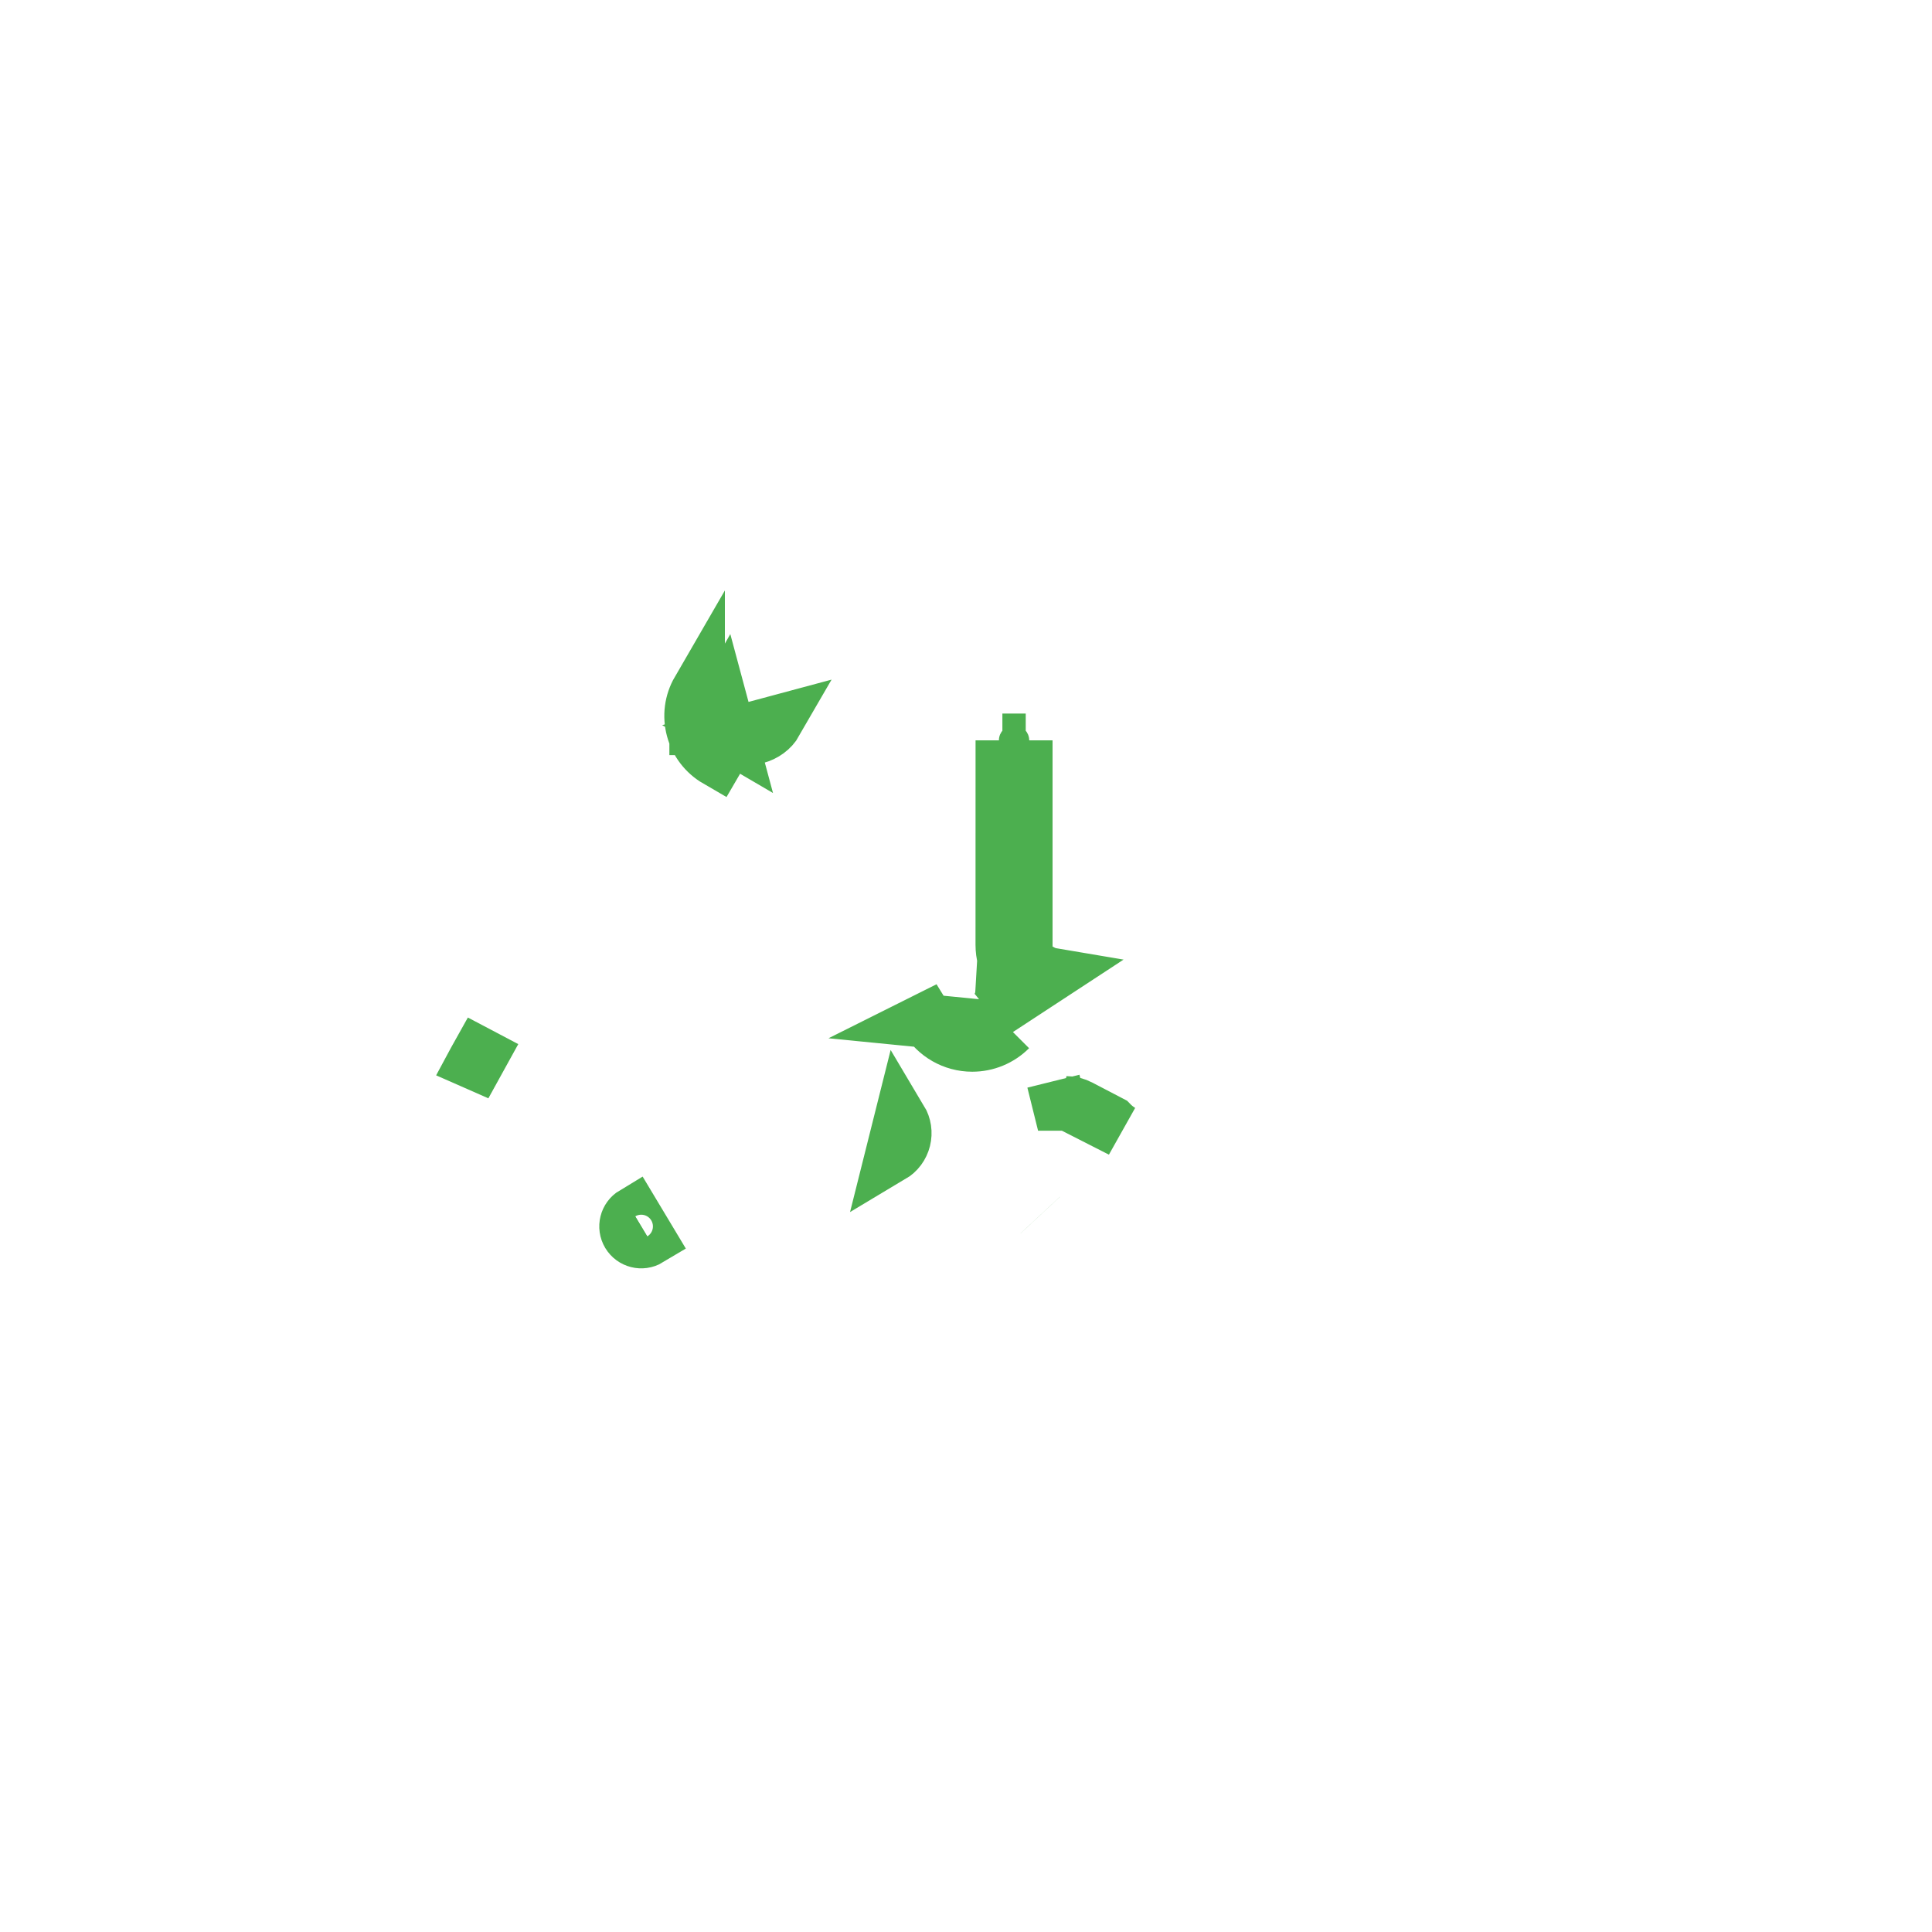
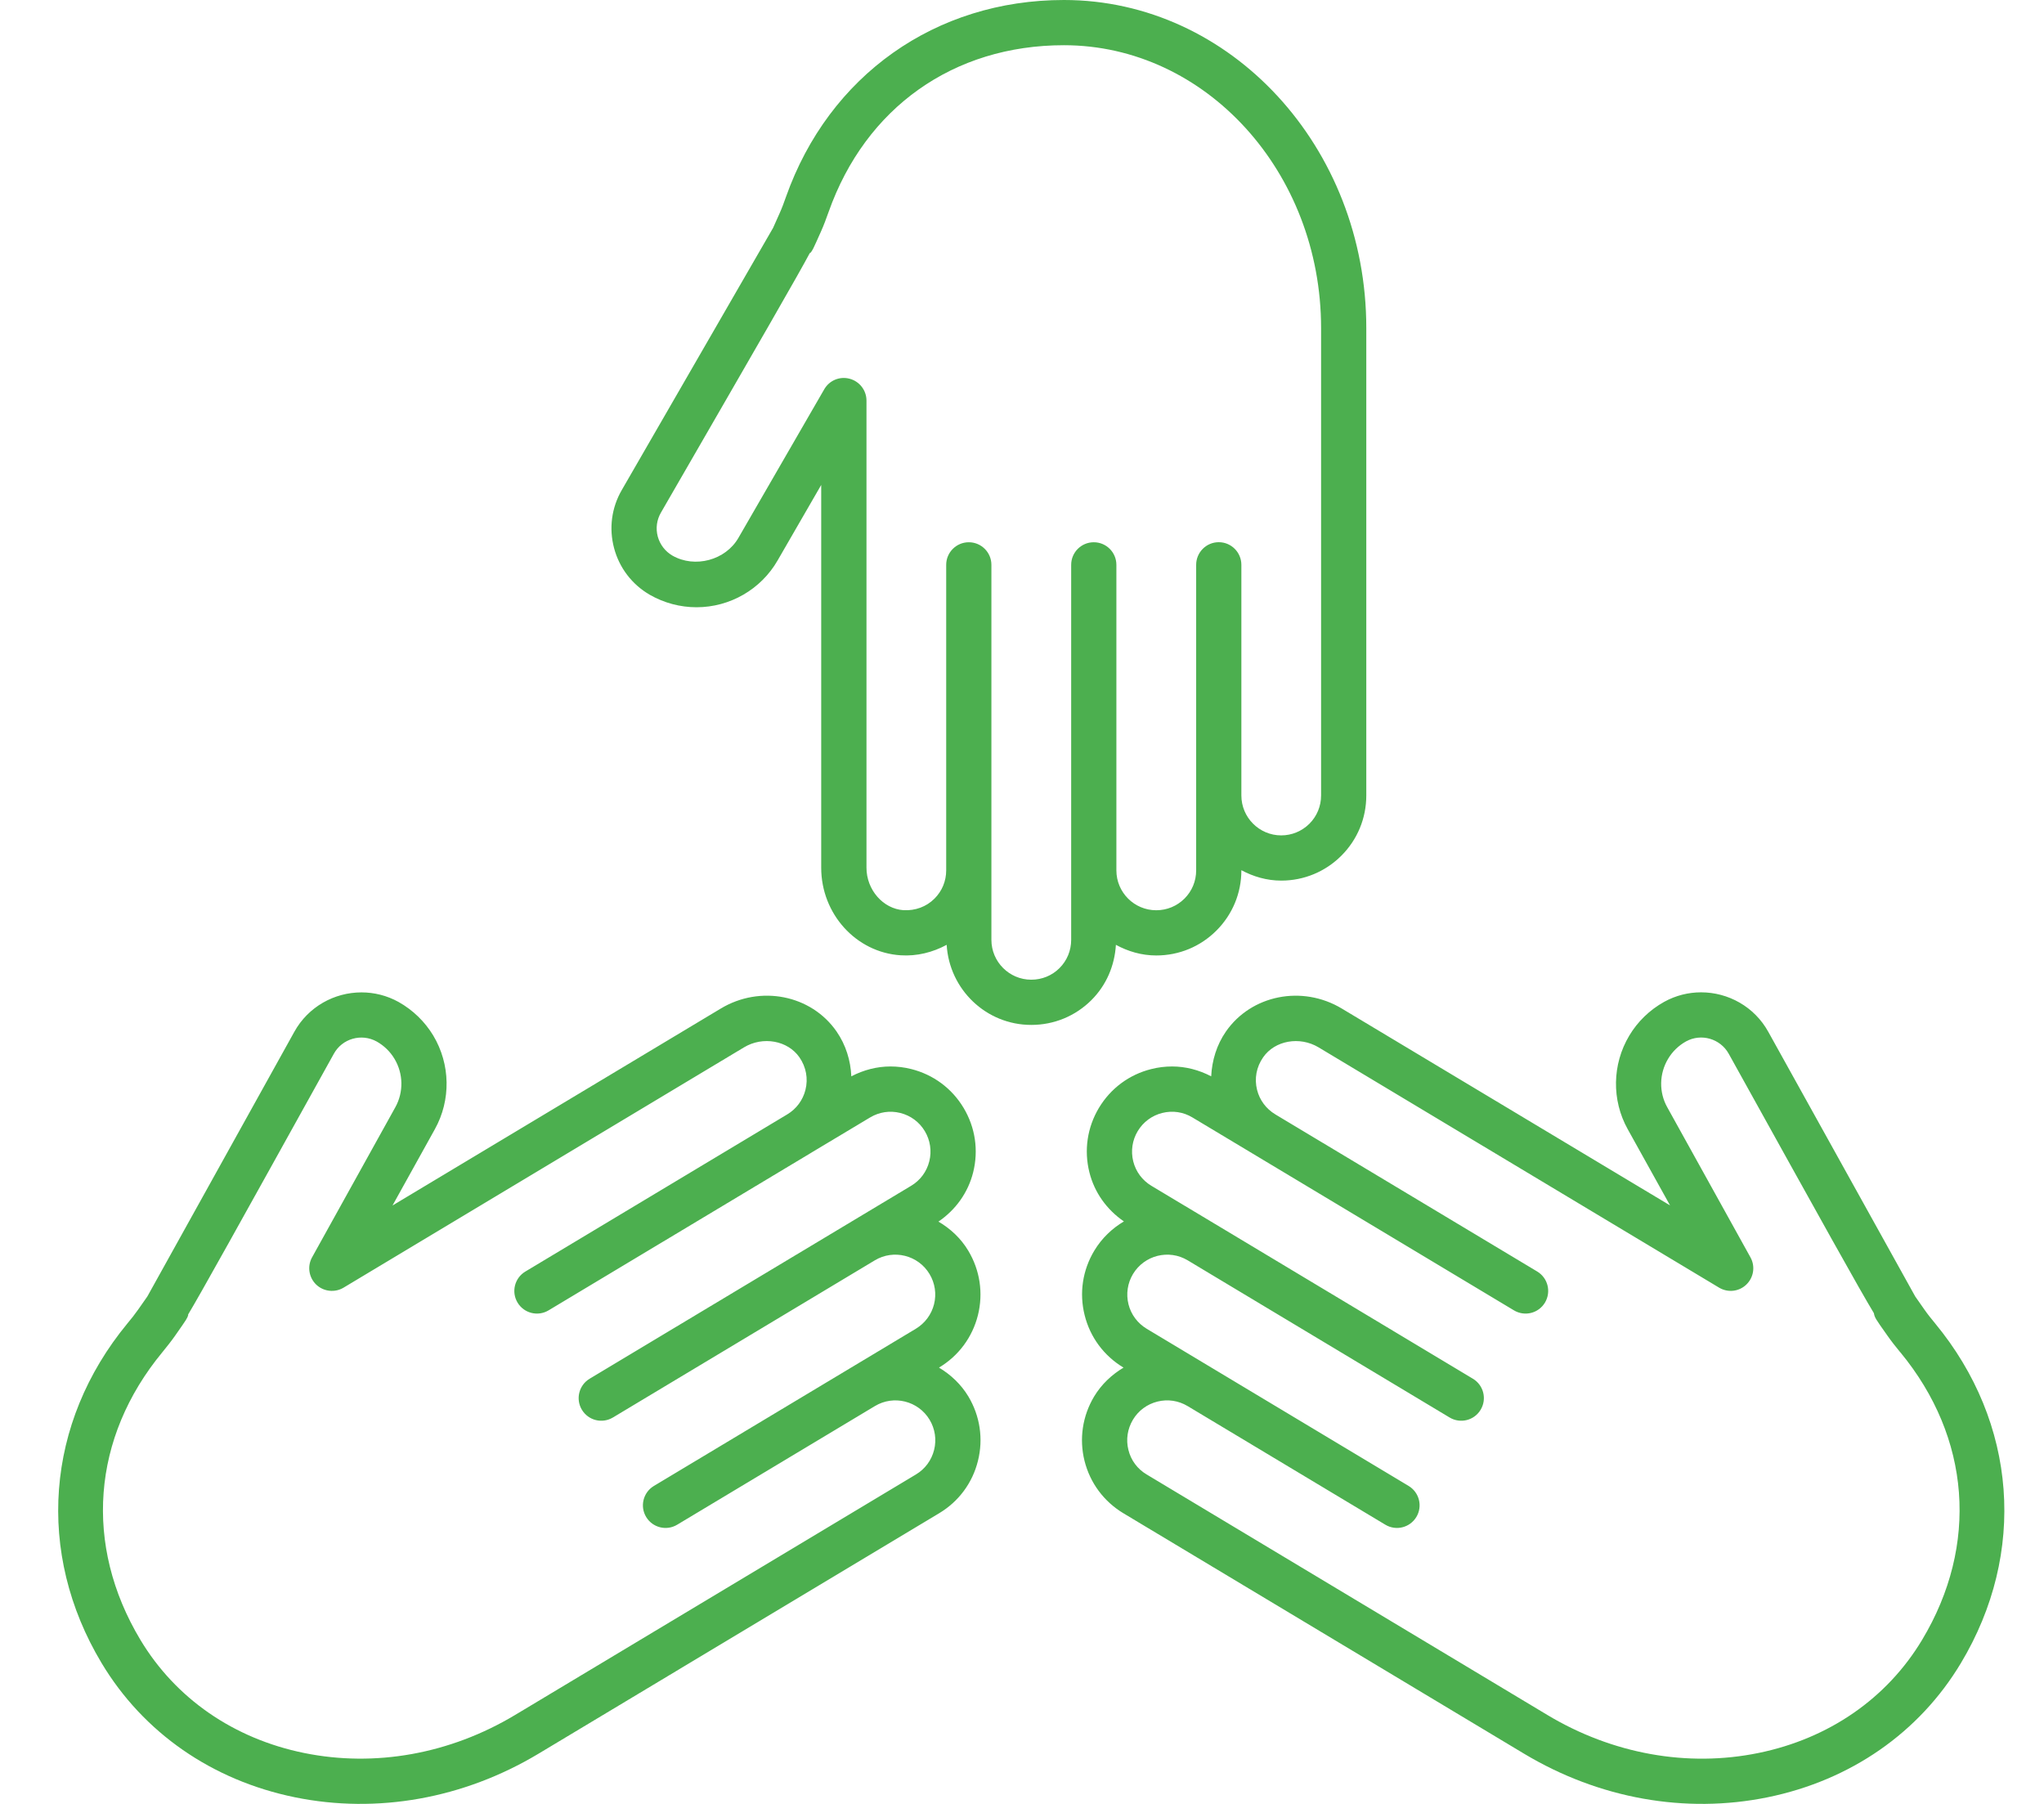
- <svg xmlns="http://www.w3.org/2000/svg" width="48" height="48" viewBox="0 0 48 48" fill="none">
-   <path d="M24.904 18.394L24.903 23.417V23.417V23.475C24.903 23.592 24.918 23.705 24.947 23.812L24.899 24.63L24.896 24.674C24.885 24.866 24.81 25.034 24.684 25.16L26.127 24.215C26.044 24.201 25.962 24.172 25.881 24.128L25.484 23.912V23.475V23.417V18.394M24.904 18.394V18.394L25.194 18.394L25.484 18.394M24.904 18.394C24.904 18.554 25.034 18.684 25.194 18.684C25.354 18.684 25.484 18.554 25.484 18.394M24.904 18.394H25.194H25.484M19.283 17.945L19.283 17.945L19.283 17.945ZM19.283 17.945C19.07 18.316 18.559 18.454 18.185 18.24L19.283 17.945ZM17.852 18.818L17.852 18.817C17.577 18.659 17.379 18.399 17.298 18.095L17.297 18.095L17.297 18.095L17.297 18.093C17.23 17.843 17.247 17.581 17.343 17.343V17.149C17.172 17.444 17.127 17.788 17.215 18.117C17.303 18.446 17.514 18.721 17.809 18.892L17.852 18.818ZM25.096 25.571L25.156 25.631L25.096 25.571L25.095 25.572C24.844 25.822 24.508 25.96 24.154 25.96C24.154 25.96 24.154 25.96 24.154 25.96C23.674 25.96 23.253 25.705 23.019 25.323C22.995 25.335 22.971 25.347 22.947 25.359L25.096 25.571ZM17.919 17.484C17.838 17.625 17.817 17.787 17.859 17.944C17.859 17.944 17.859 17.944 17.859 17.944L17.859 17.944L17.859 17.945C17.901 18.101 17.999 18.231 18.142 18.314C18.142 18.314 18.142 18.314 18.142 18.314L17.919 17.484Z" fill="#4CAF4F" stroke="#4CAF4F" stroke-width="1.333" />
-   <path d="M16.125 30.792C15.947 30.899 15.716 30.841 15.609 30.663C15.502 30.485 15.56 30.254 15.738 30.147L16.125 30.792ZM11.747 26.427C11.761 26.401 11.775 26.376 11.788 26.353C11.839 26.261 11.874 26.198 11.888 26.173L11.964 26.213C11.917 26.298 11.871 26.38 11.826 26.462C11.799 26.452 11.773 26.44 11.747 26.427ZM22.155 28.721C22.308 28.63 22.415 28.485 22.458 28.313C22.501 28.142 22.474 27.963 22.383 27.811L22.155 28.721Z" fill="#4CAF4F" stroke="#4CAF4F" stroke-width="1.333" />
-   <path d="M27.853 28.093C27.759 28.035 27.673 27.966 27.598 27.888L26.878 27.512L26.878 27.512L26.838 27.491C26.724 27.431 26.608 27.403 26.497 27.403L27.853 28.093ZM26.172 26.862C26.172 26.862 26.172 26.862 26.172 26.862L26.227 27.084L26.227 27.084L26.313 27.426L26.312 27.426L26.172 26.862ZM30.387 33.786C30.387 33.786 30.387 33.785 30.387 33.785L30.387 33.786ZM25.845 30.187L25.846 30.188L25.845 30.187Z" fill="#4CAF4F" stroke="#4CAF4F" stroke-width="1.333" />
+ <svg xmlns="http://www.w3.org/2000/svg" width="34" height="30" viewBox="0 0 34 30" fill="#4caf4f" transform="matrix(1, 0, 0, 1, 0, 0)">
+   <path d="M21.312 14.645C21.071 14.645 20.847 14.578 20.649 14.472V14.475C20.649 14.854 20.501 15.209 20.234 15.476C19.967 15.743 19.612 15.89 19.233 15.89C18.989 15.89 18.762 15.822 18.562 15.713C18.541 16.06 18.403 16.384 18.156 16.631C17.889 16.898 17.533 17.045 17.154 17.045C16.402 17.045 15.791 16.454 15.747 15.713C15.514 15.839 15.251 15.905 14.98 15.887C14.24 15.839 13.66 15.199 13.66 14.431V8.065L12.935 9.32C12.659 9.801 12.142 10.099 11.586 10.099C11.315 10.099 11.047 10.028 10.809 9.892C10.514 9.721 10.303 9.446 10.215 9.117C10.127 8.788 10.172 8.444 10.343 8.149C10.343 8.149 12.715 4.041 12.86 3.789C12.877 3.751 12.926 3.641 12.968 3.547C13.008 3.458 13.042 3.366 13.074 3.274C13.79 1.254 15.561 -1.90735e-05 17.697 -1.90735e-05C20.47 -1.90735e-05 22.727 2.447 22.727 5.455L22.727 13.229C22.727 13.607 22.58 13.963 22.313 14.23C22.046 14.497 21.69 14.645 21.312 14.645L21.312 14.645ZM17.697 0.752C15.861 0.752 14.398 1.789 13.783 3.525C13.744 3.635 13.703 3.746 13.655 3.853C13.516 4.164 13.516 4.164 13.477 4.209L13.472 4.205C13.278 4.57 12.703 5.566 10.994 8.525C10.924 8.646 10.905 8.787 10.941 8.922C10.978 9.057 11.065 9.17 11.185 9.24C11.559 9.454 12.07 9.316 12.283 8.945L13.711 6.473C13.796 6.326 13.969 6.254 14.134 6.299C14.298 6.343 14.413 6.492 14.413 6.662V14.431C14.413 14.798 14.689 15.114 15.029 15.137C15.225 15.147 15.408 15.081 15.545 14.944C15.67 14.819 15.739 14.653 15.739 14.475V9.394C15.739 9.186 15.908 9.018 16.115 9.018C16.323 9.018 16.491 9.186 16.491 9.394L16.491 15.63C16.491 15.996 16.789 16.293 17.154 16.293C17.332 16.293 17.499 16.225 17.624 16.1C17.749 15.975 17.818 15.808 17.818 15.63V9.394C17.818 9.186 17.986 9.018 18.194 9.018C18.402 9.018 18.57 9.186 18.57 9.394L18.57 14.417V14.475C18.57 14.841 18.867 15.138 19.233 15.138C19.411 15.138 19.577 15.069 19.703 14.944C19.828 14.819 19.897 14.653 19.897 14.475V9.394C19.897 9.186 20.065 9.017 20.273 9.017C20.481 9.017 20.649 9.186 20.649 9.394L20.649 13.229C20.649 13.595 20.946 13.893 21.312 13.893C21.489 13.893 21.656 13.823 21.781 13.699C21.906 13.574 21.975 13.407 21.975 13.229L21.975 5.455C21.975 2.862 20.056 0.752 17.697 0.752L17.697 0.752Z" fill="#4caf4f" />
+   <path d="M6.529 20.048L11.989 16.773C12.647 16.377 13.494 16.545 13.916 17.155C14.07 17.378 14.149 17.636 14.161 17.9C14.365 17.794 14.586 17.736 14.812 17.736C14.927 17.736 15.043 17.75 15.158 17.779C15.524 17.871 15.834 18.1 16.028 18.424C16.223 18.749 16.279 19.129 16.188 19.495C16.103 19.835 15.897 20.12 15.61 20.316C15.811 20.434 15.984 20.595 16.107 20.801C16.301 21.125 16.358 21.506 16.267 21.872C16.175 22.239 15.946 22.548 15.621 22.743L15.619 22.744C15.816 22.862 15.986 23.022 16.108 23.224C16.302 23.549 16.359 23.929 16.267 24.296C16.176 24.663 15.946 24.972 15.622 25.166L8.956 29.166C7.712 29.912 6.273 30.169 4.906 29.89C3.527 29.608 2.385 28.816 1.69 27.658C0.591 25.826 0.756 23.662 2.119 22.01C2.182 21.935 2.243 21.858 2.299 21.778C2.358 21.694 2.427 21.595 2.451 21.561C2.592 21.309 4.895 17.16 4.895 17.161C5.127 16.741 5.563 16.504 6.013 16.504C6.222 16.504 6.435 16.555 6.631 16.664C6.868 16.797 7.067 16.99 7.207 17.222C7.493 17.699 7.503 18.296 7.233 18.78L6.529 20.048ZM6.562 17.609C6.489 17.487 6.388 17.39 6.266 17.321C6.012 17.181 5.692 17.272 5.553 17.525C3.905 20.494 3.343 21.505 3.127 21.865L3.132 21.867C3.113 21.927 3.113 21.927 2.915 22.21C2.848 22.306 2.774 22.398 2.7 22.489C1.527 23.909 1.391 25.697 2.335 27.271C2.92 28.246 3.886 28.914 5.057 29.153C6.24 29.394 7.486 29.17 8.568 28.521L15.236 24.521C15.388 24.43 15.495 24.285 15.538 24.113C15.581 23.942 15.554 23.763 15.463 23.611C15.275 23.298 14.867 23.195 14.553 23.384L11.264 25.357C11.086 25.464 10.855 25.406 10.748 25.228C10.641 25.05 10.699 24.819 10.877 24.712L14.166 22.739L15.234 22.098C15.386 22.006 15.494 21.861 15.537 21.69C15.58 21.518 15.553 21.34 15.462 21.188C15.274 20.874 14.865 20.772 14.552 20.96L10.195 23.574C10.016 23.681 9.786 23.623 9.679 23.445C9.572 23.267 9.63 23.036 9.808 22.929L15.155 19.721C15.308 19.63 15.415 19.485 15.458 19.313C15.501 19.142 15.474 18.963 15.383 18.811C15.292 18.659 15.147 18.552 14.975 18.509C14.802 18.466 14.625 18.493 14.473 18.584L13.483 19.177C13.483 19.177 13.483 19.178 13.483 19.178H13.482L9.125 21.792C8.947 21.899 8.716 21.841 8.609 21.663C8.502 21.485 8.56 21.254 8.738 21.147L13.095 18.533C13.248 18.441 13.355 18.296 13.398 18.125C13.445 17.937 13.409 17.745 13.298 17.584C13.104 17.304 12.69 17.229 12.376 17.418L5.714 21.415C5.568 21.502 5.381 21.48 5.259 21.363C5.136 21.244 5.109 21.058 5.191 20.91L6.576 18.414C6.715 18.164 6.71 17.856 6.562 17.609L6.562 17.609Z" fill="#4caf4f" />
+   <path d="M32.618 27.658C31.924 28.816 30.782 29.608 29.402 29.89C28.035 30.169 26.597 29.912 25.353 29.166L18.686 25.166C18.362 24.971 18.132 24.662 18.04 24.295C17.949 23.929 18.006 23.548 18.2 23.224C18.322 23.022 18.492 22.862 18.689 22.744L18.687 22.743C18.363 22.548 18.133 22.239 18.042 21.872C17.95 21.506 18.007 21.125 18.202 20.8C18.327 20.592 18.499 20.429 18.695 20.313C18.41 20.117 18.205 19.833 18.121 19.496C18.029 19.129 18.086 18.748 18.28 18.424C18.475 18.1 18.784 17.87 19.151 17.779C19.265 17.75 19.381 17.736 19.497 17.736C19.722 17.736 19.944 17.794 20.147 17.9C20.16 17.636 20.238 17.377 20.392 17.155C20.815 16.546 21.661 16.377 22.32 16.773L27.78 20.047L27.076 18.78C26.806 18.296 26.816 17.699 27.102 17.222C27.241 16.989 27.441 16.796 27.679 16.663C27.875 16.554 28.087 16.503 28.296 16.503C28.745 16.503 29.182 16.74 29.414 17.16C30.224 18.619 31.751 21.369 31.858 21.561C31.881 21.595 31.95 21.694 32.01 21.778C32.066 21.858 32.127 21.934 32.19 22.01C33.553 23.662 33.717 25.826 32.618 27.658L32.618 27.658ZM31.609 22.489C31.534 22.398 31.461 22.306 31.394 22.21C31.19 21.922 31.185 21.914 31.17 21.838C30.932 21.445 30.351 20.4 28.756 17.525C28.616 17.273 28.297 17.18 28.044 17.32C27.92 17.39 27.82 17.487 27.747 17.609C27.599 17.856 27.593 18.164 27.733 18.414L29.117 20.91C29.2 21.058 29.172 21.244 29.05 21.362C28.928 21.481 28.742 21.502 28.595 21.414L21.933 17.418C21.619 17.23 21.205 17.303 21.011 17.584C20.899 17.745 20.863 17.937 20.91 18.125C20.953 18.296 21.061 18.441 21.213 18.532C21.214 18.533 21.214 18.533 21.214 18.533L25.57 21.146C25.748 21.253 25.806 21.484 25.699 21.663C25.592 21.841 25.362 21.899 25.183 21.792L19.835 18.584C19.683 18.492 19.505 18.466 19.333 18.509C19.161 18.552 19.017 18.659 18.925 18.811C18.834 18.963 18.808 19.142 18.85 19.313C18.893 19.485 19.001 19.63 19.153 19.721L20.194 20.345L24.5 22.929C24.679 23.036 24.736 23.267 24.629 23.445C24.522 23.623 24.292 23.681 24.113 23.574L19.756 20.96C19.443 20.772 19.035 20.874 18.846 21.188C18.755 21.34 18.729 21.519 18.771 21.69C18.814 21.862 18.922 22.006 19.074 22.098L20.142 22.739L23.431 24.712C23.609 24.819 23.667 25.05 23.56 25.228C23.453 25.406 23.222 25.464 23.044 25.357L19.755 23.384C19.603 23.293 19.425 23.266 19.253 23.309C19.081 23.352 18.936 23.459 18.845 23.611C18.754 23.764 18.727 23.942 18.77 24.113C18.812 24.285 18.92 24.43 19.073 24.521L25.739 28.521C26.821 29.17 28.069 29.395 29.251 29.153C30.421 28.914 31.388 28.246 31.973 27.271C32.917 25.697 32.782 23.909 31.61 22.489L31.609 22.489Z" fill="#4caf4f" />
</svg>
